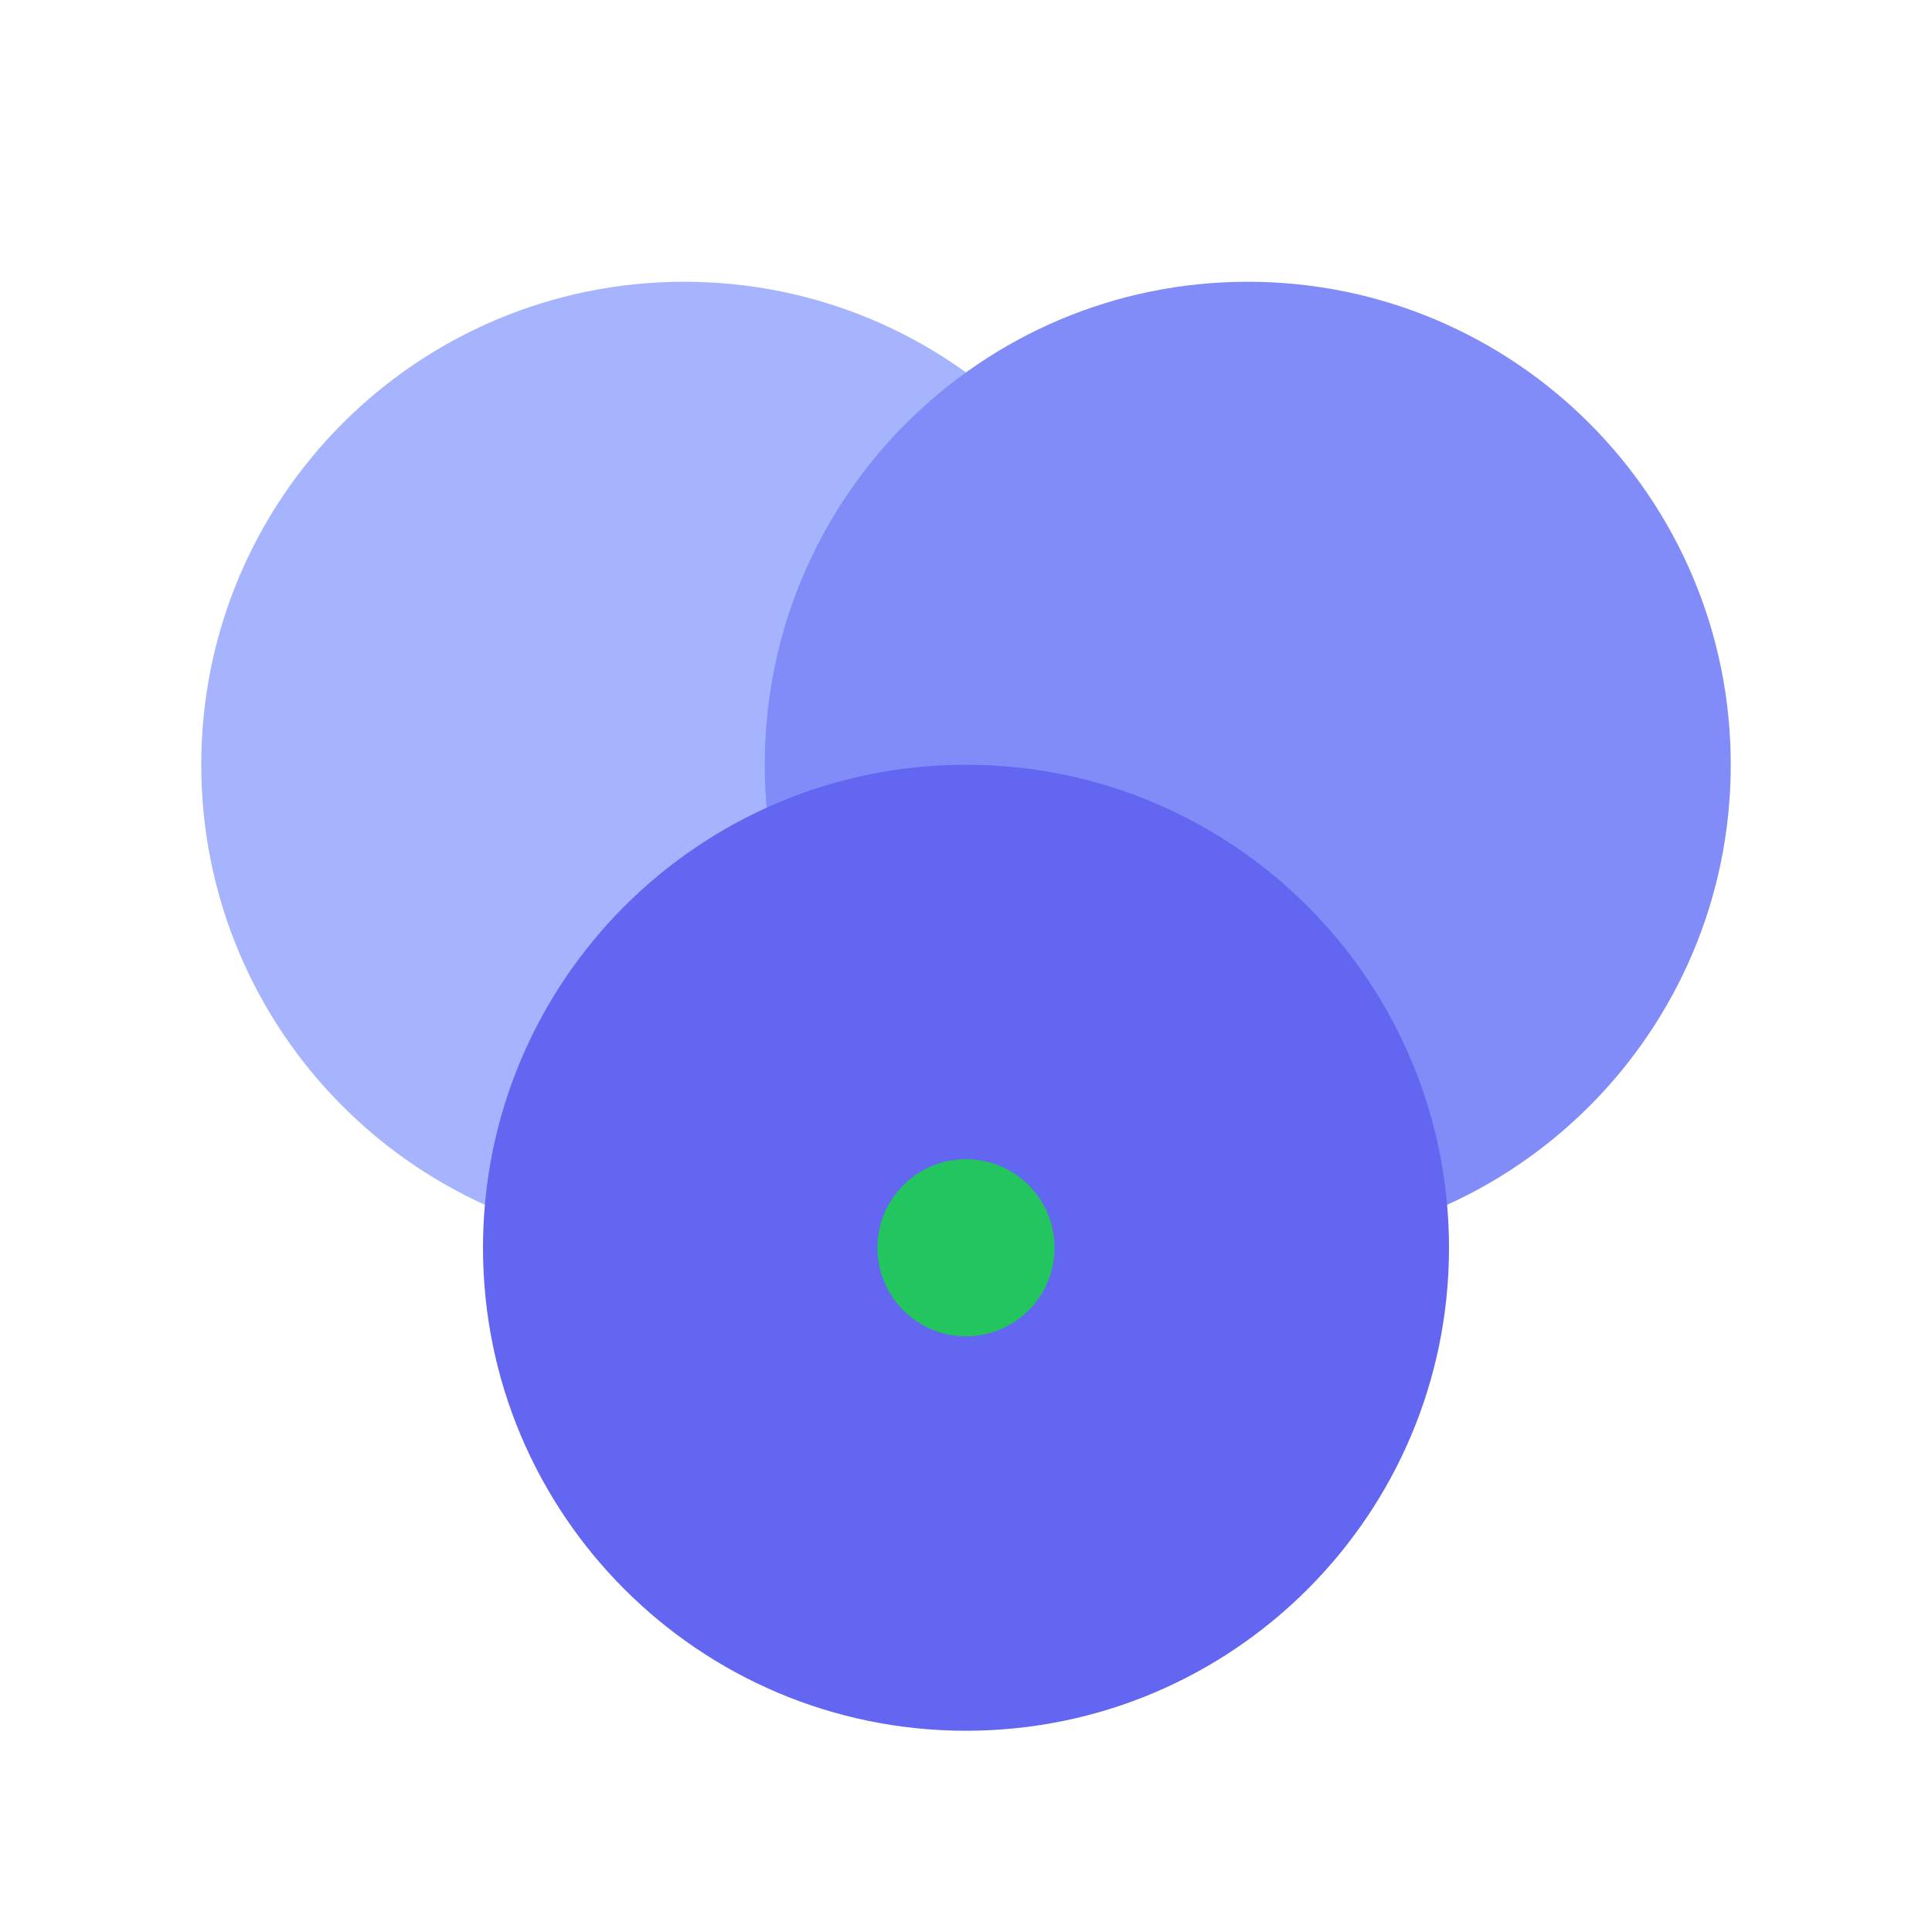
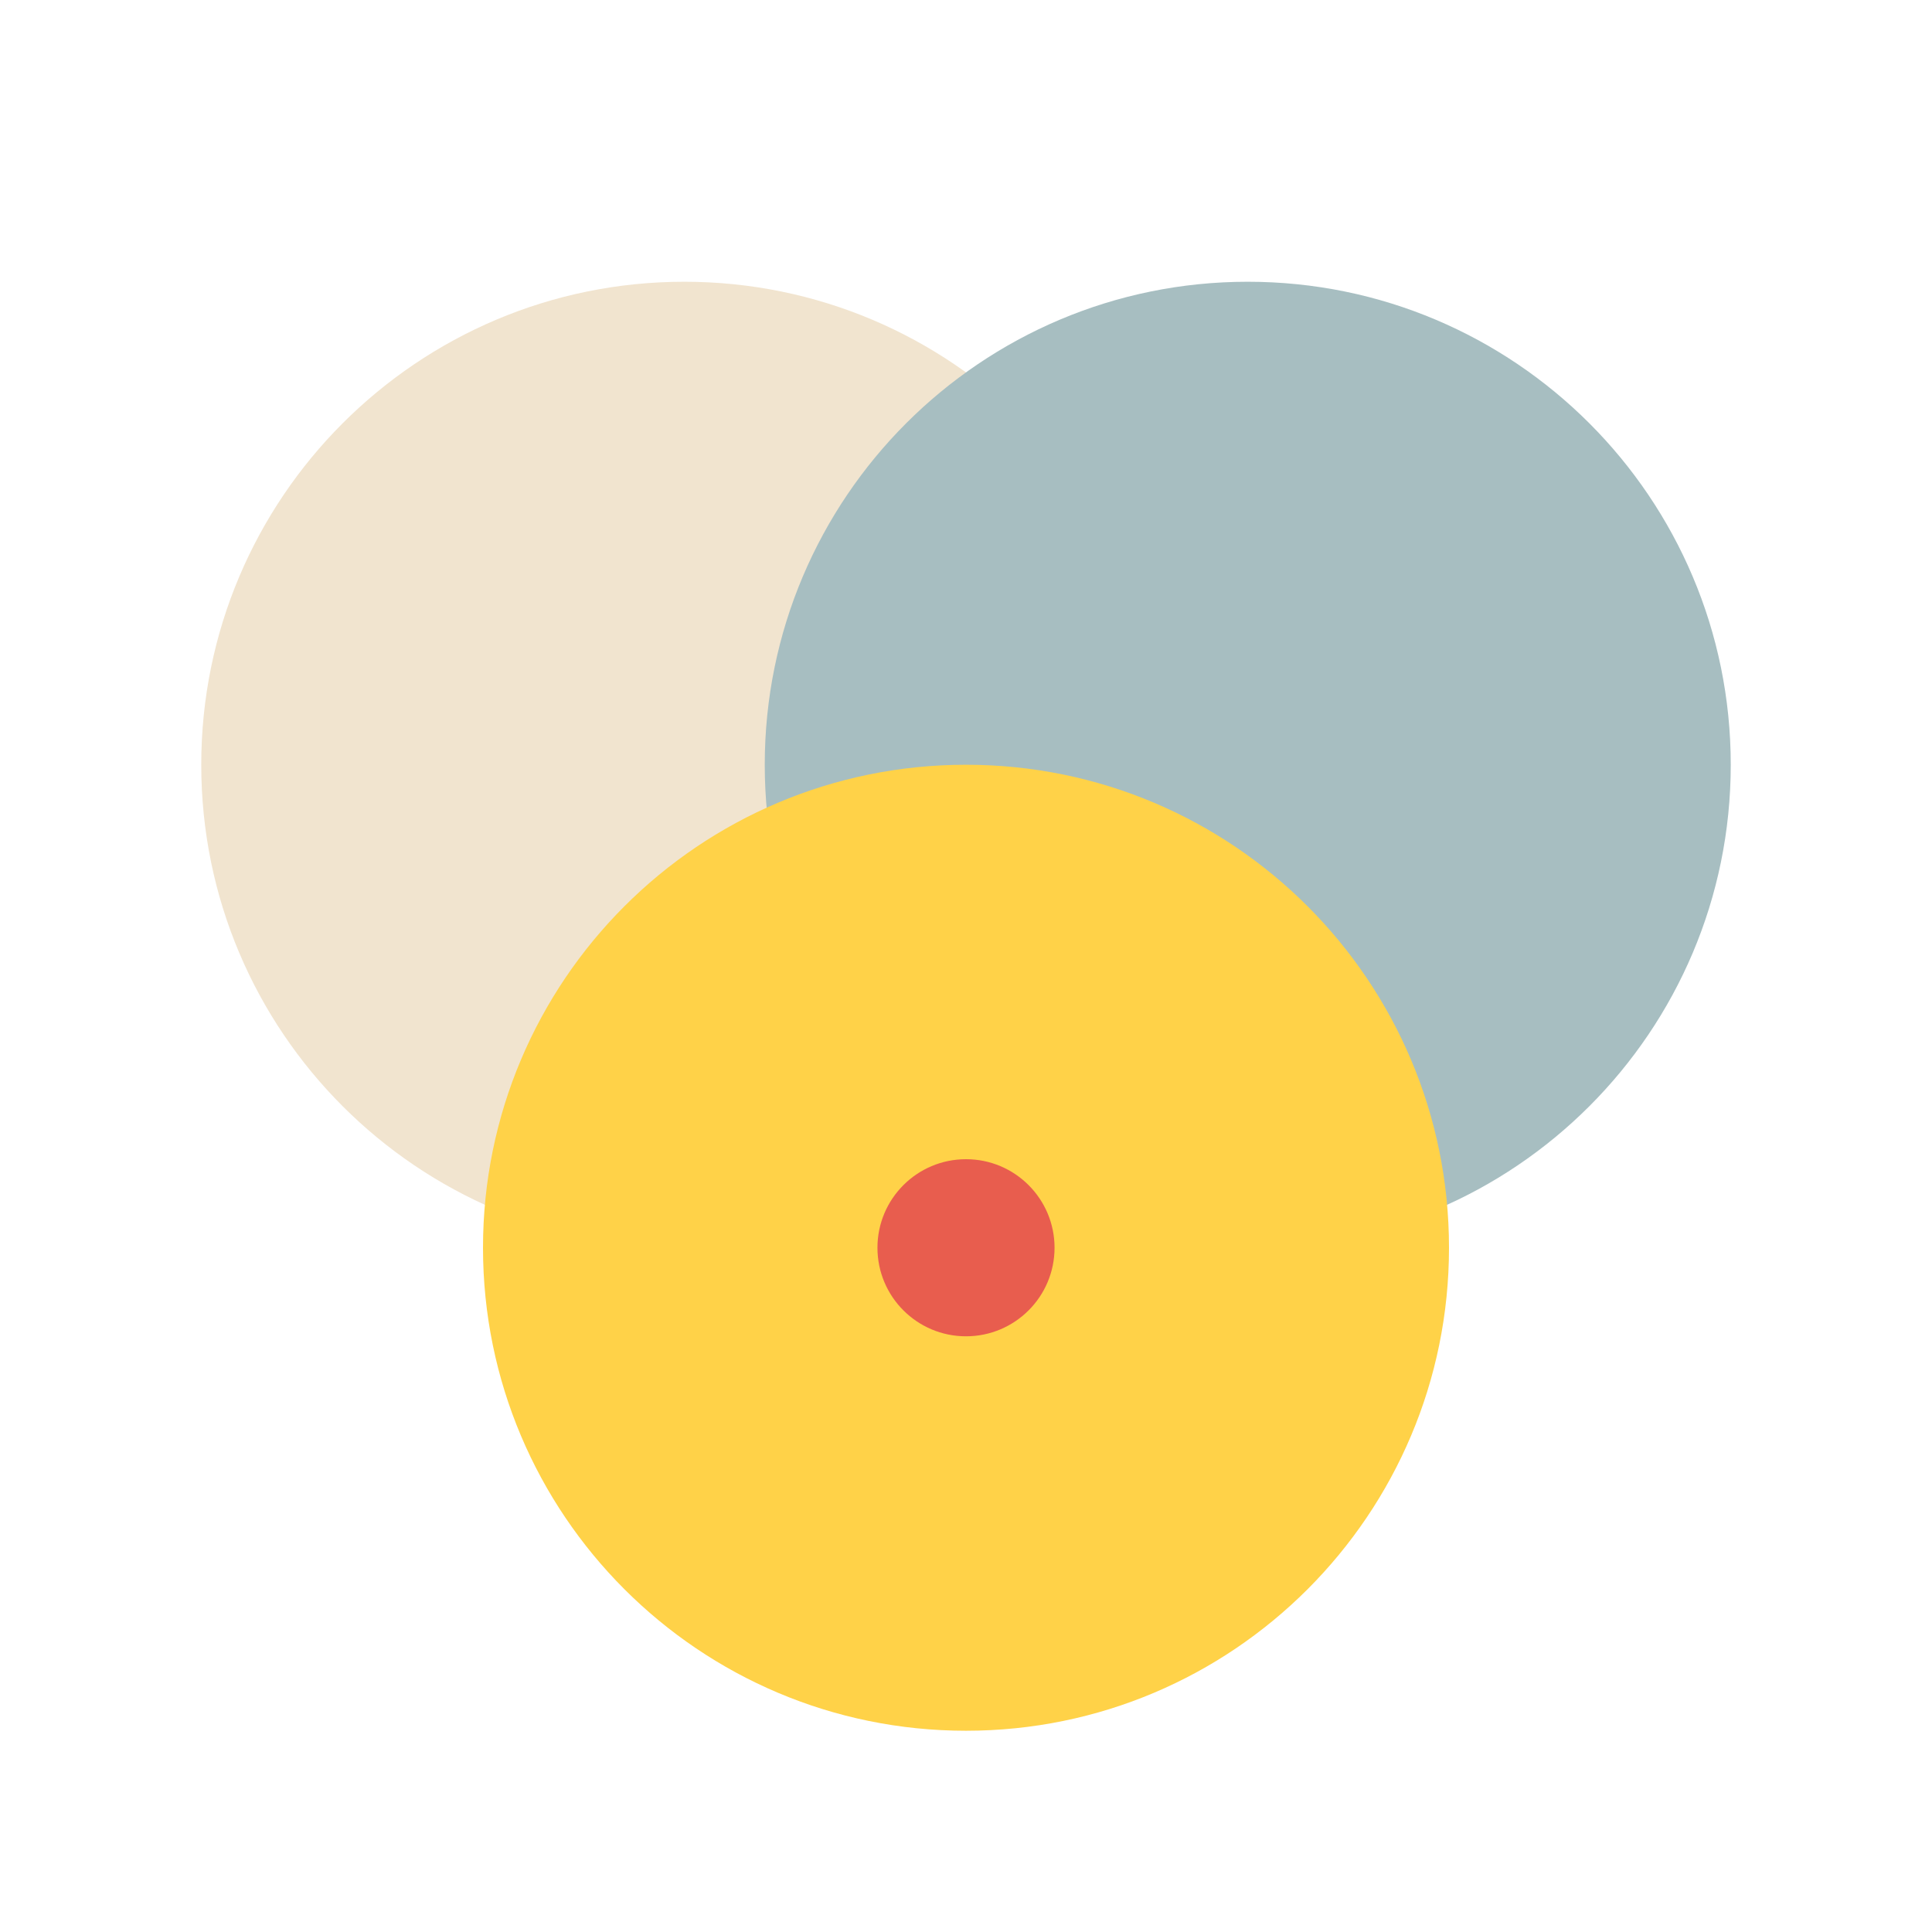
<svg xmlns="http://www.w3.org/2000/svg" width="240" height="240" viewBox="0 0 240 240" fill="none">
-   <circle cx="85" cy="95" r="60" fill="#A5B4FC" />
-   <circle cx="155" cy="95" r="60" fill="#818CF8" />
-   <circle cx="120" cy="155" r="60" fill="#6366F1" />
-   <circle cx="120" cy="155" r="11" fill="#22C55E" />
+   <circle cx="85" cy="95" r="60" fill="#F1E4CF" />
+   <circle cx="155" cy="95" r="60" fill="#A7BEC1" />
+   <circle cx="120" cy="155" r="60" fill="#FFD248" />
+   <circle cx="120" cy="155" r="11" fill="#E85D4E" />
</svg>
